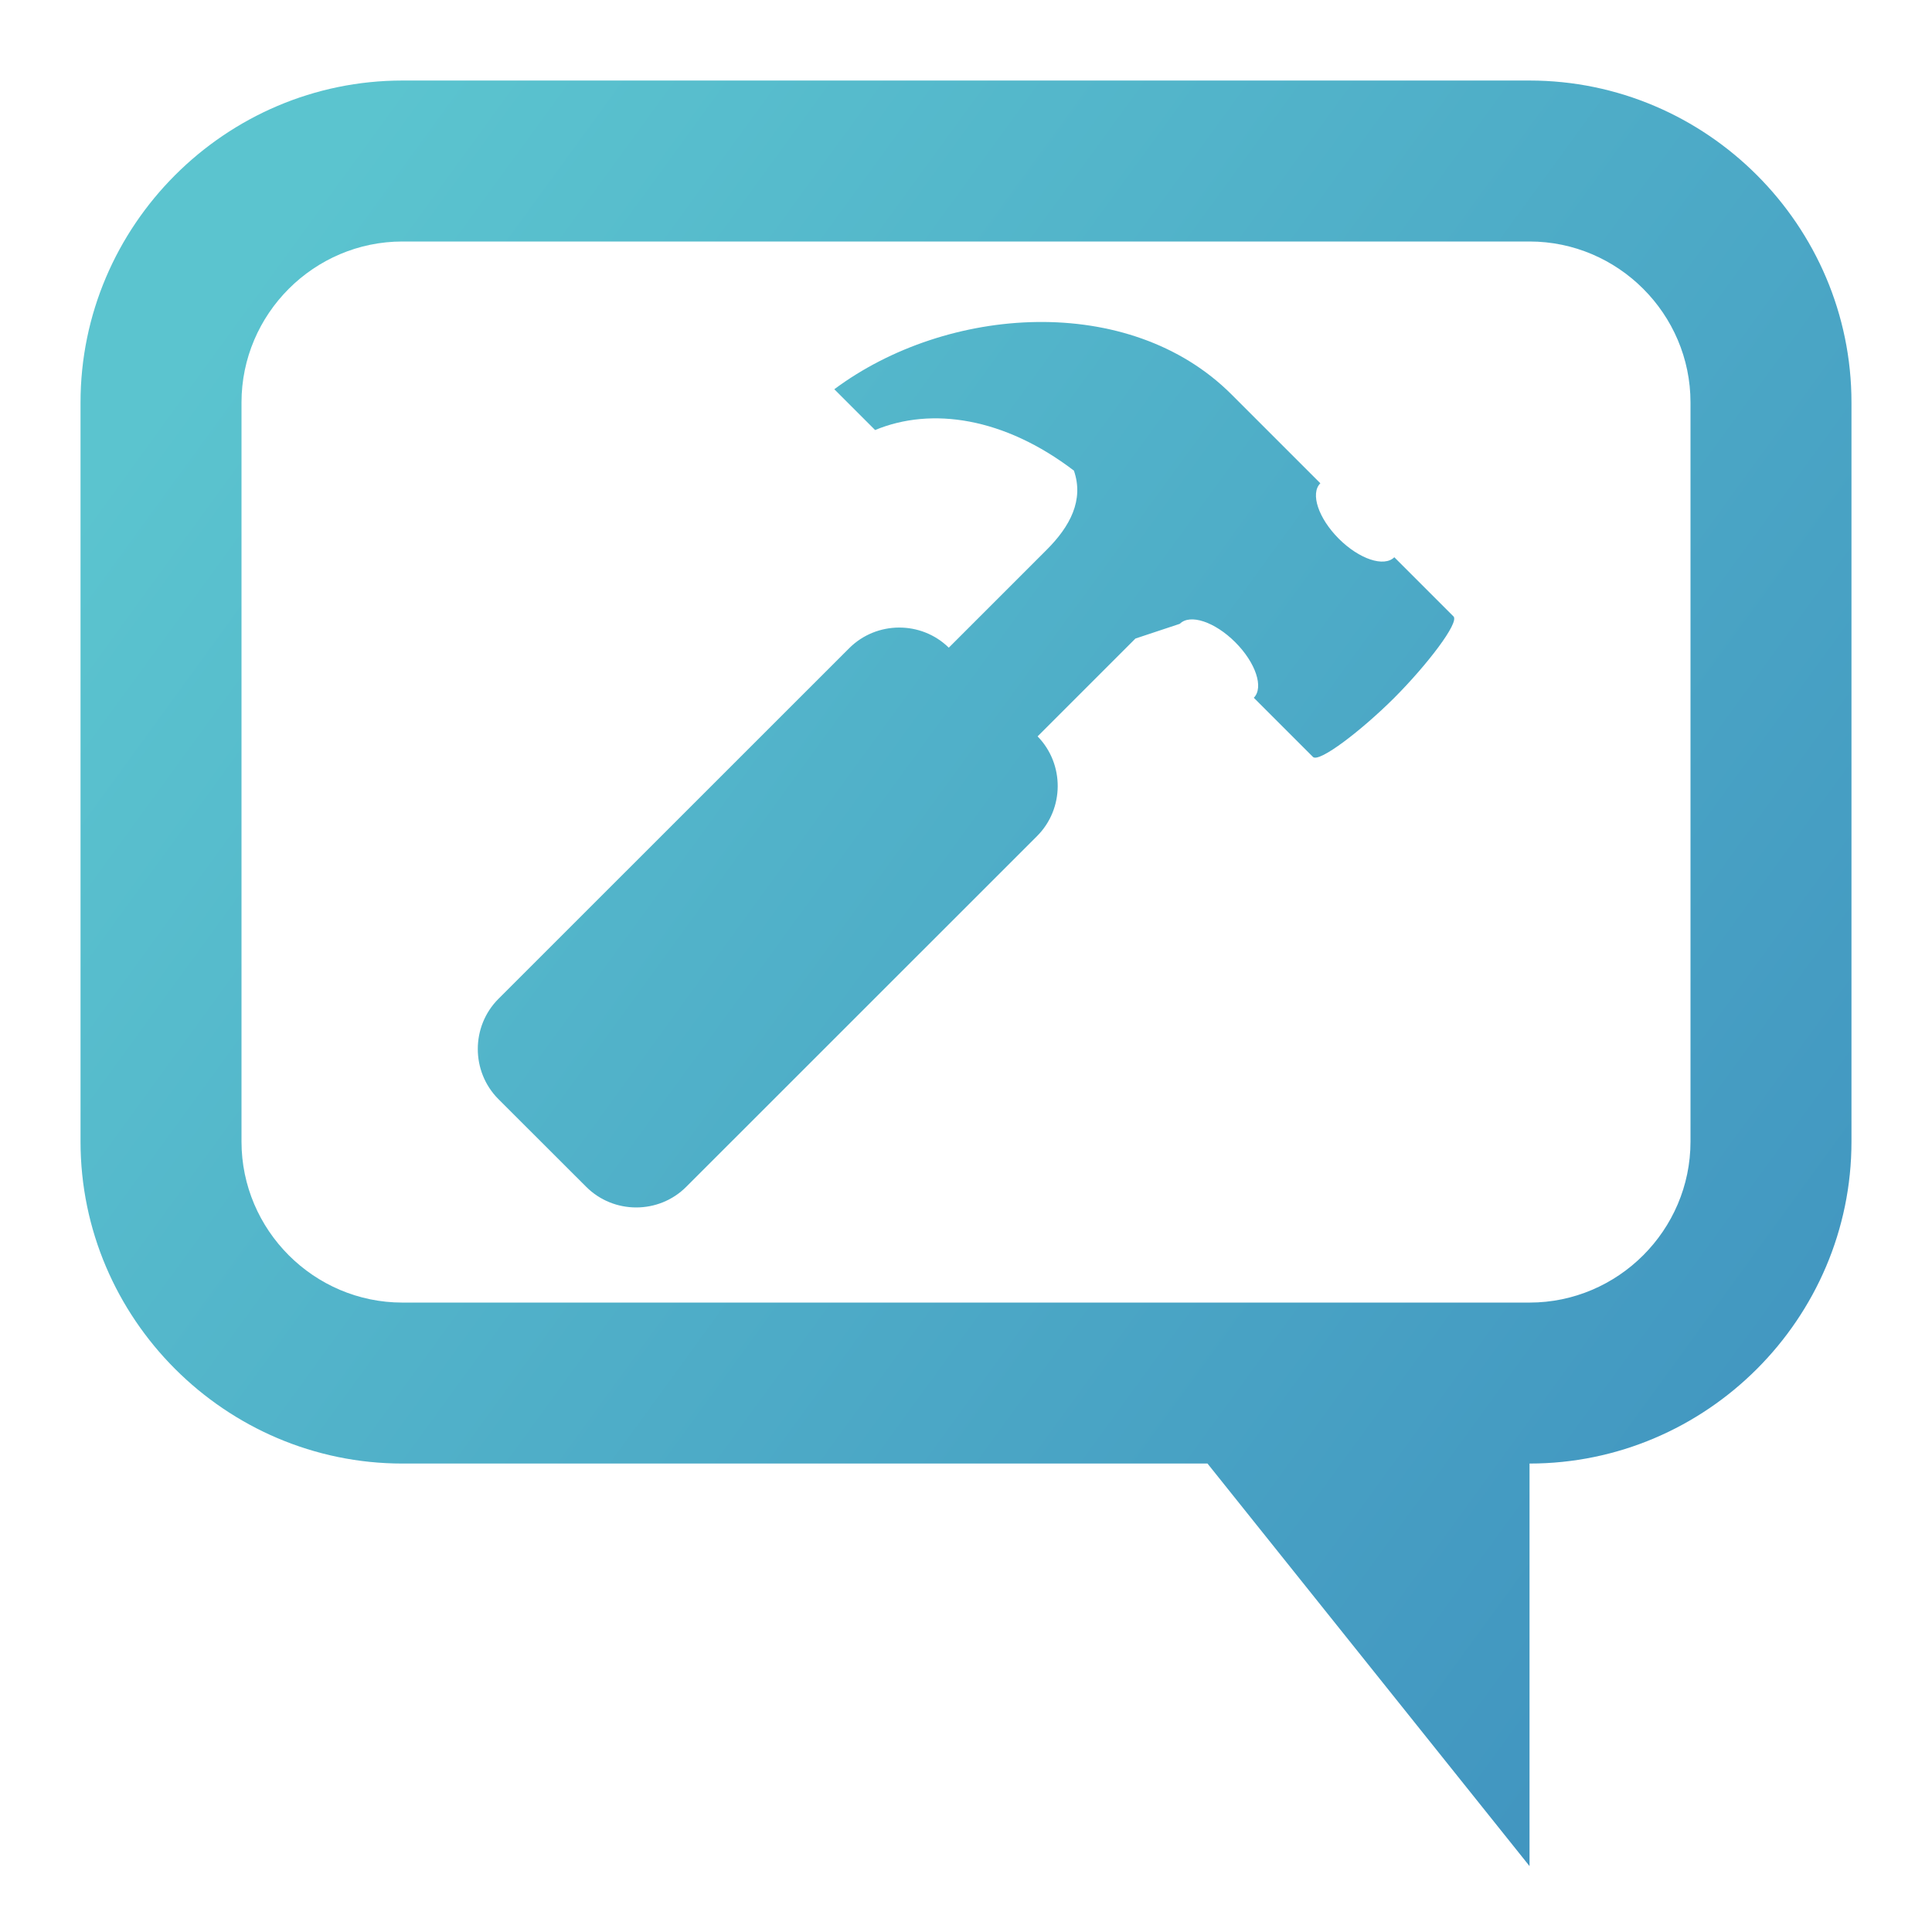
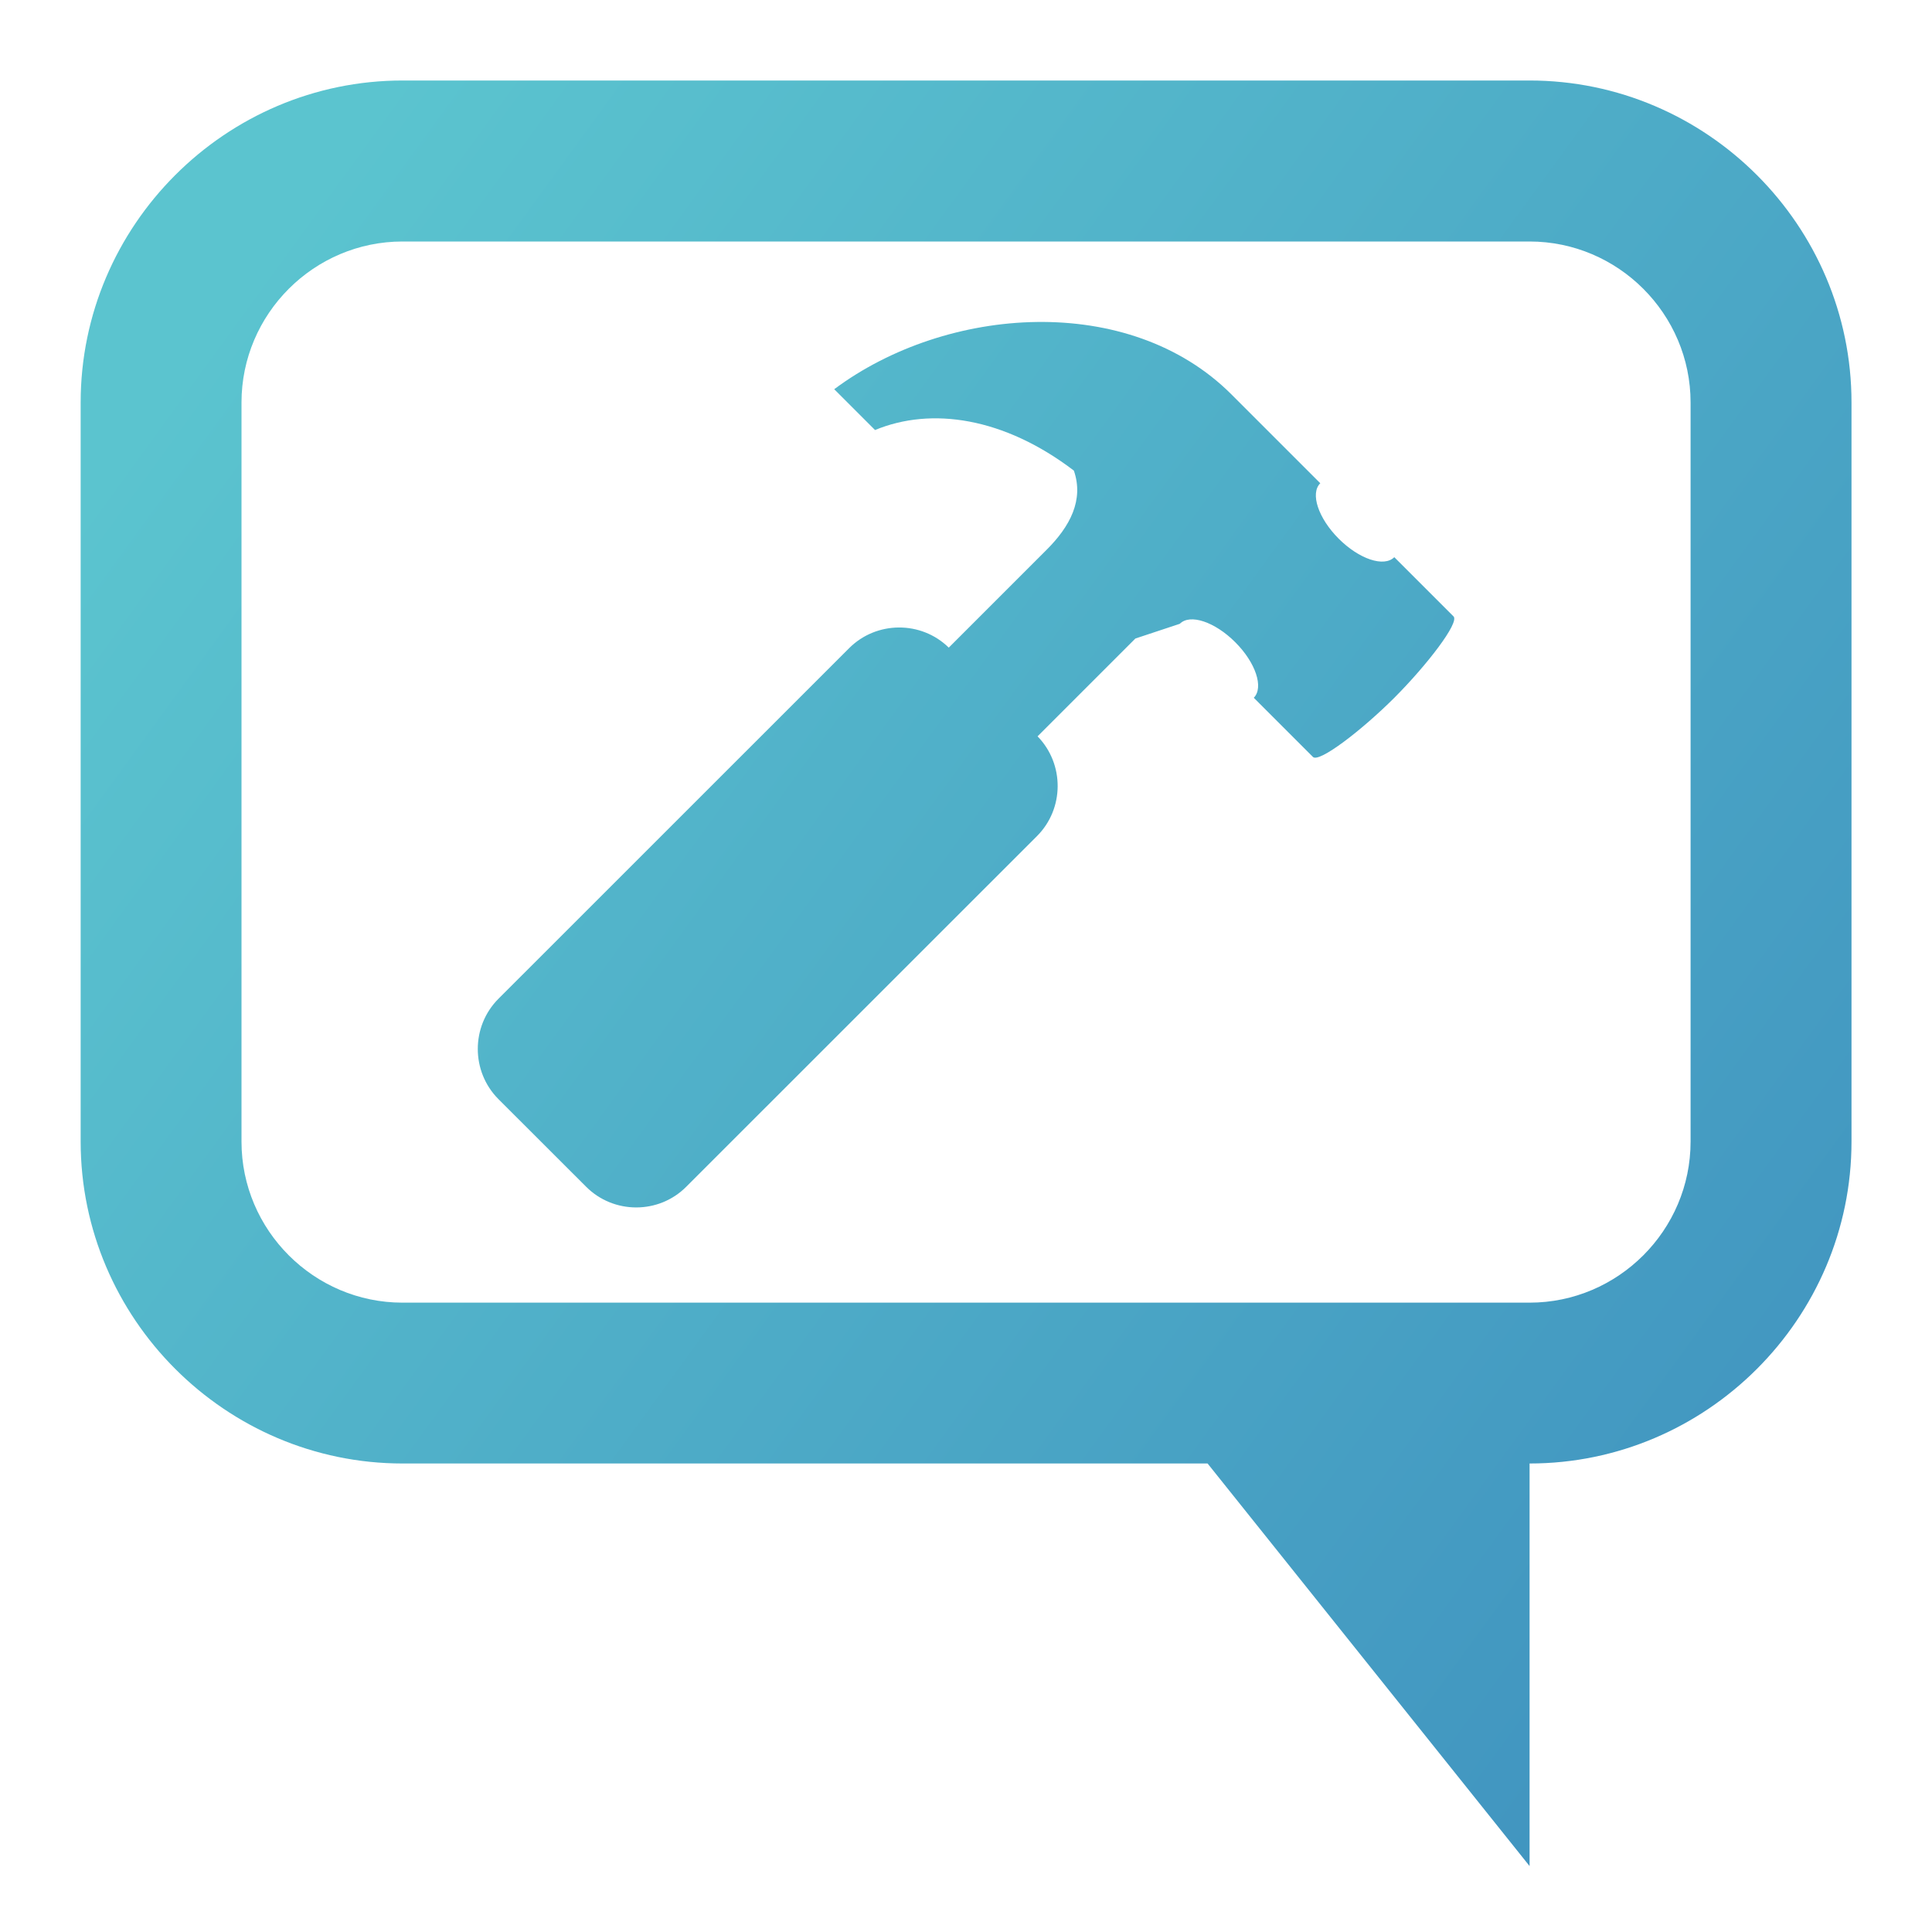
- <svg xmlns="http://www.w3.org/2000/svg" width="24" height="24" viewBox="0 0 240000 240000" shape-rendering="geometricPrecision" text-rendering="geometricPrecision" image-rendering="optimizeQuality" fill-rule="evenodd" clip-rule="evenodd">
+ <svg xmlns="http://www.w3.org/2000/svg" width="24" height="24" viewBox="0 0 24000 24000" shape-rendering="geometricPrecision" text-rendering="geometricPrecision" image-rendering="optimizeQuality" fill-rule="evenodd" clip-rule="evenodd">
  <defs>
    <style>
    .fil0 {fill:url(#id0)}
   </style>
-     <linearGradient id="id0" gradientUnits="userSpaceOnUse" x1="20244.1" y1="48354.3" x2="219756" y2="193465">
+     <linearGradient id="id0" gradientUnits="userSpaceOnUse" x1="2024.41" y1="4835.43" x2="21975.6" y2="19346.5">
      <stop offset="0" stop-color="#5BC4CF" />
      <stop offset="1" stop-color="#4195C0" />
    </linearGradient>
  </defs>
-   <path class="fil0" d="M49996 10004h140008c21992 0 39992 18000 39992 39992v91819c0 21992-18000 39992-39992 39992v50008l-40004-50008H49996c-21992 0-39992-18000-39992-39992V49996c0-21992 18000-39992 39992-39992zm123213 59220l7346 7346c768 756-3295 6047-7346 10110-4063 4051-9354 8114-10110 7346l-7346-7346c1264-1276 236-4358-2303-6898-2539-2539-5622-3567-6886-2291-1843 614-3685 1228-5516 1831l-12154 12154c3354 3437 3331 8988-71 12390l-43571 43559c-3413 3425-9024 3425-12437 0l-10902-10890c-3413-3425-3413-9024 0-12449l43571-43559c3402-3402 8953-3425 12378-71l12154-12154c2917-2906 4654-6189 3390-9839-8657-6602-17681-7949-24697-5043l-5067-5067c13984-10429 36638-12059 49346 650l11031 11031c-1276 1264-248 4346 2291 6886 2539 2539 5622 3567 6898 2303zM49996 30000h140008c10996 0 19996 9000 19996 19996v91819c0 10996-9000 19996-19996 19996H49996c-10996 0-19996-9000-19996-19996V49996c0-10996 9000-19996 19996-19996z" id="Layer_x0020_1" />
+   <path class="fil0" d="M5000 1000h14001c2199 0 3999 1800 3999 3999v9182c0 2199-1800 3999-3999 3999v5001l-4000-5001H5001c-2199 0-3999-1800-3999-3999V4999c0-2199 1800-3999 3999-3999zm12321 5922l735 735c77 76-330 605-735 1011-406 405-935 811-1011 735l-735-735c126-128 24-436-230-690s-562-357-689-229c-184 61-369 123-552 183l-1215 1215c335 344 333 899-7 1239l-4357 4356c-341 343-902 343-1244 0l-1090-1089c-341-343-341-902 0-1245l4357-4356c340-340 895-343 1238-7l1215-1215c292-291 465-619 339-984-866-660-1768-795-2470-504l-507-507c1398-1043 3664-1206 4935 65l1103 1103c-128 126-25 435 229 689s562 357 690 230zM5000 3000h14001c1100 0 2000 900 2000 2000v9182c0 1100-900 2000-2000 2000H5000c-1100 0-2000-900-2000-2000V5000c0-1100 900-2000 2000-2000z" id="Layer_x0020_1" />
</svg>
